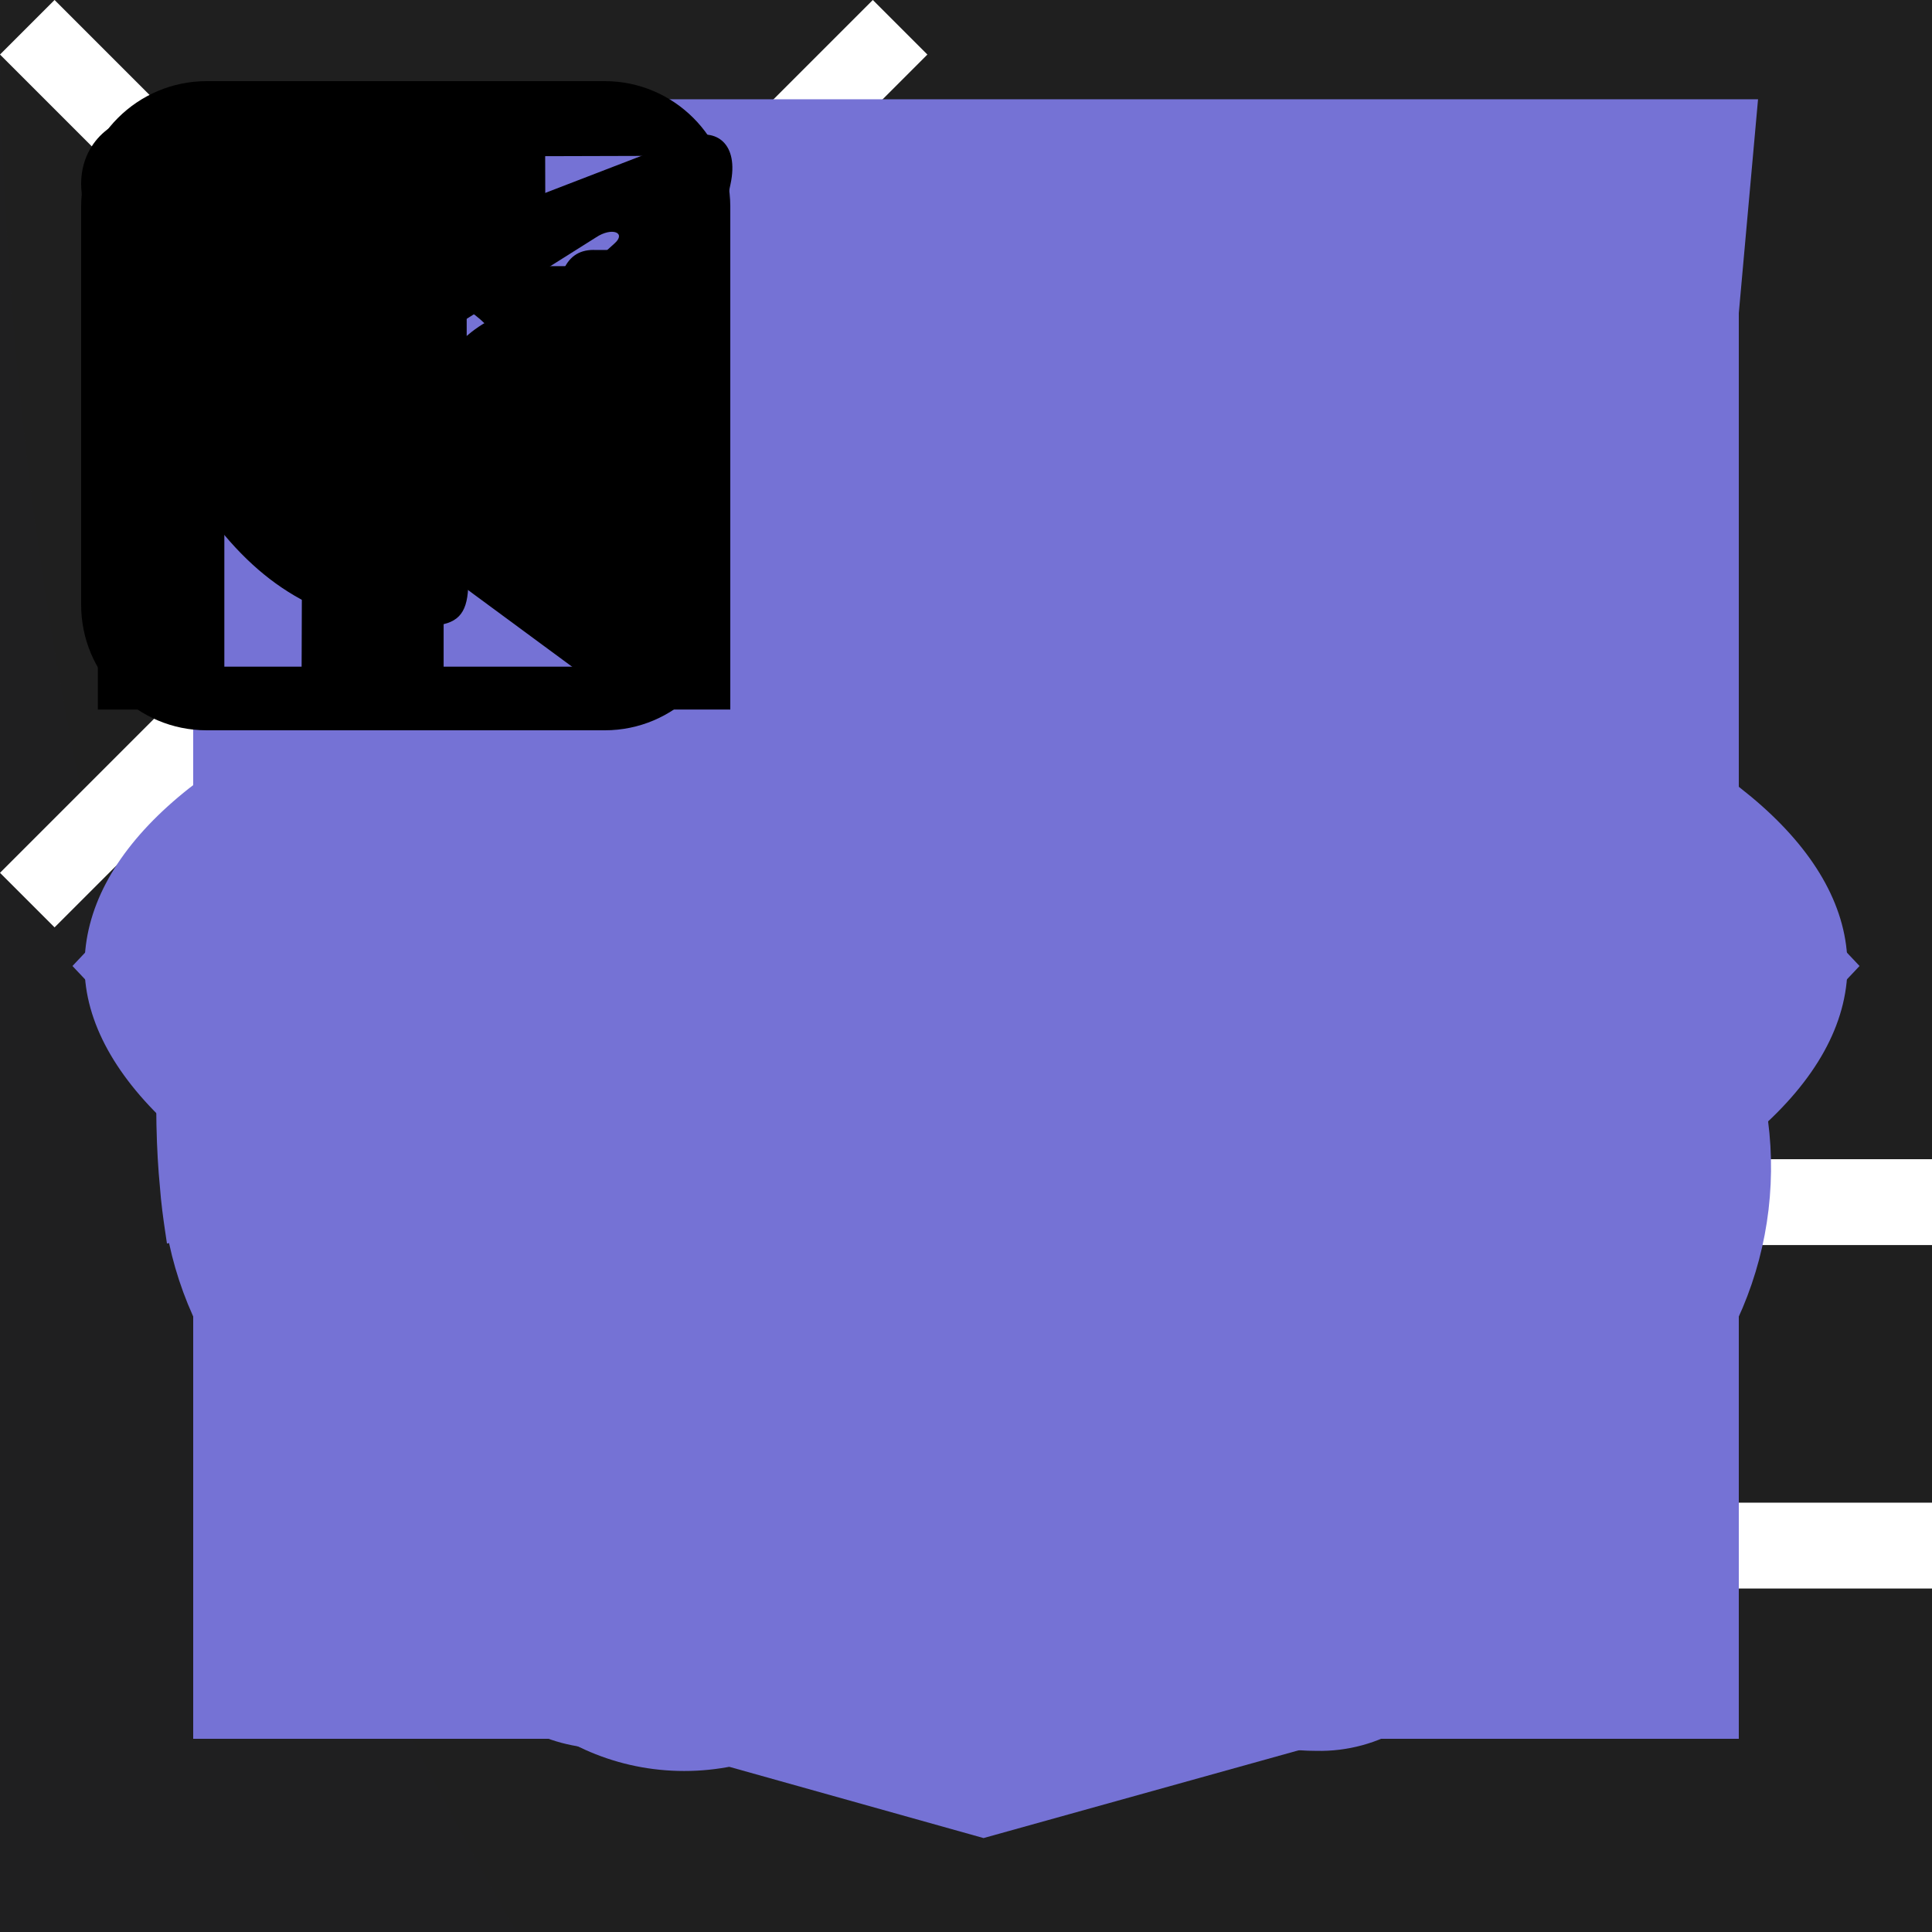
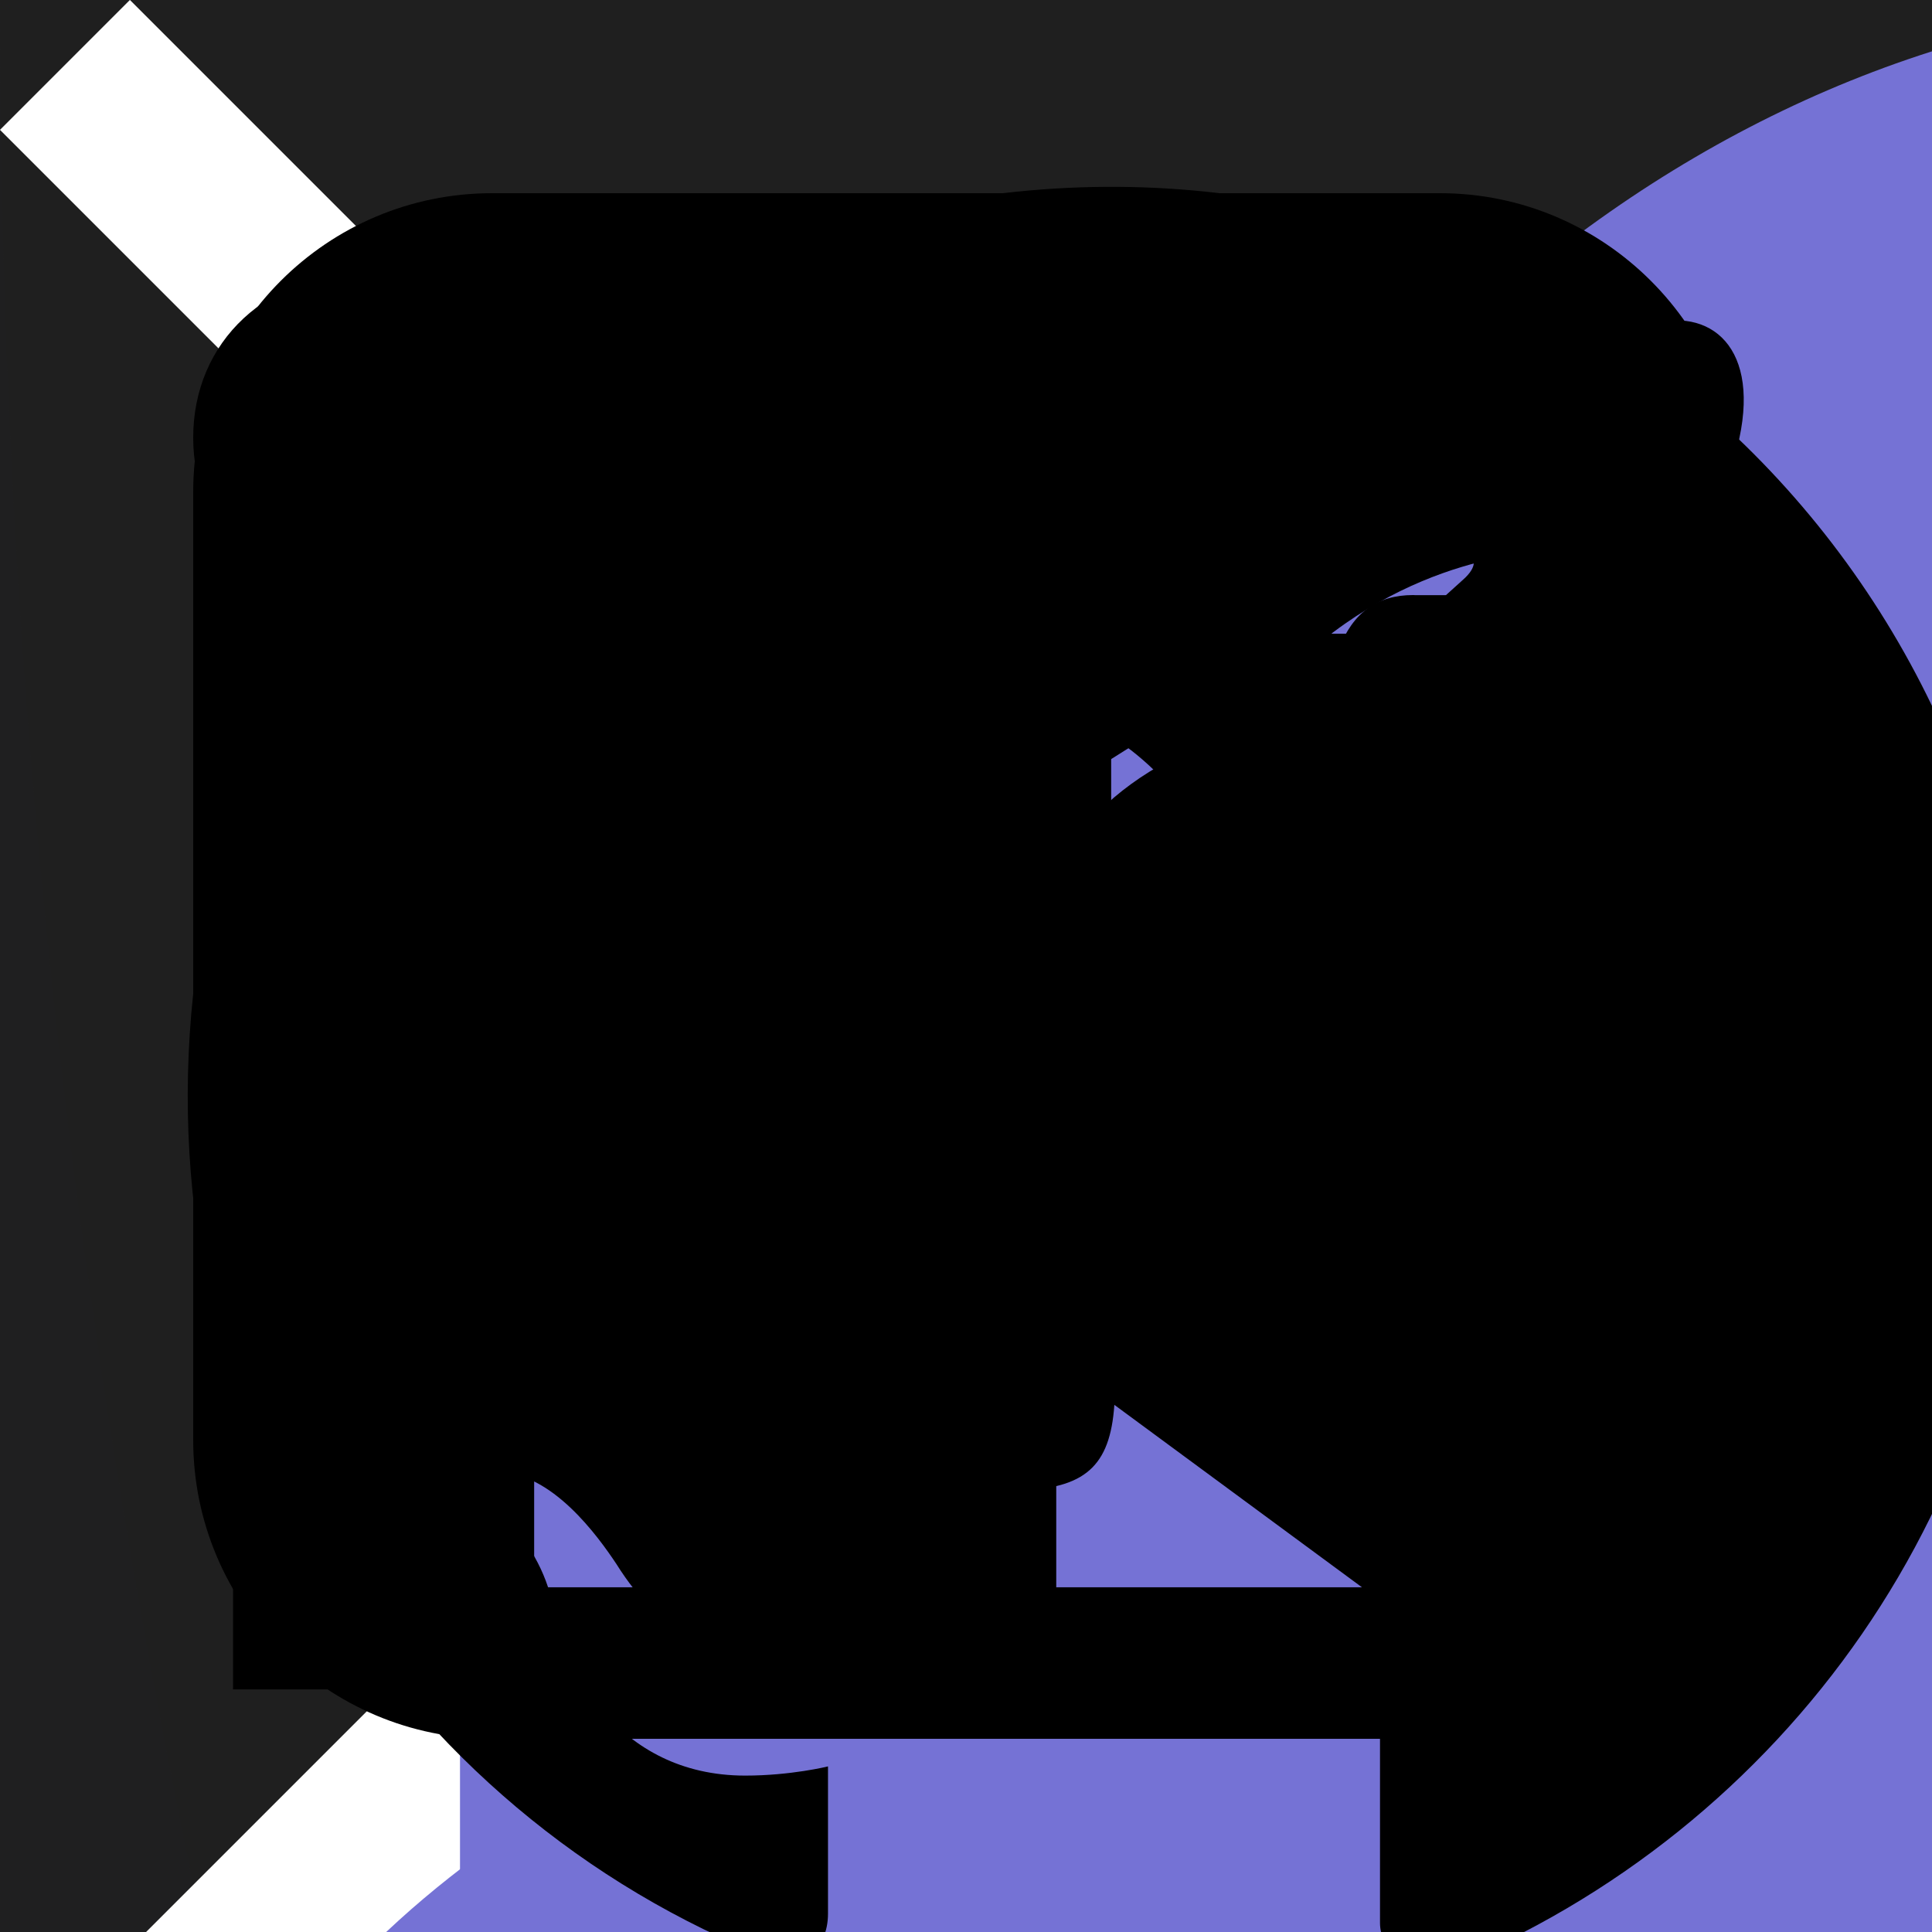
- <svg xmlns="http://www.w3.org/2000/svg" width="50" height="50" viewBox="0 0 50 50" fill="none">
+ <svg xmlns="http://www.w3.org/2000/svg" width="21" height="21" viewBox="0 0 21 21" fill="none">
  <g id="favicon">
    <path fill-rule="evenodd" clip-rule="evenodd" d="M18.312 42.065L27.262 6.688L31.438 7.872L22.488 43.312L18.312 42.065Z" fill="#7572D5" />
    <path fill-rule="evenodd" clip-rule="evenodd" d="M13.502 12.688L16.562 15.928L7.995 25L16.562 34.072L13.502 37.312L1.875 25L13.502 12.688Z" fill="#7572D5" />
    <path fill-rule="evenodd" clip-rule="evenodd" d="M36.498 12.688L33.438 15.928L42.005 25L33.438 34.072L36.498 37.312L48.125 25L36.498 12.688Z" fill="#7572D5" />
  </g>
  <g id="onMenu">
    <rect width="100" height="100" fill="#F5F5F5" />
    <g id="Desktop - 1440" clip-path="url(#clip0_0_1)">
      <rect width="1440" height="4690" transform="translate(-1340)" fill="white" />
      <g id="Main">
        <rect id="Rectangle" x="-1340" width="1440" height="1024" fill="#1F1F20" />
      </g>
      <g id="menu-btn">
        <circle id="Ellipse 1" cx="100" r="100" fill="#1F1F20" fill-opacity="0.9" />
        <g id="menu-icon">
          <g id="Group">
            <path id="Vector" d="M51.32 50H74V47.778H51.32V50ZM38 41.111H74V38.889H38V41.111ZM38 32.222H74V30H38V32.222Z" fill="white" />
          </g>
        </g>
      </g>
    </g>
    <defs>
      <clipPath id="clip0_0_1">
        <rect width="1440" height="4690" fill="white" transform="translate(-1340)" />
      </clipPath>
    </defs>
  </g>
  <g id="offMenu">
    <rect width="31.945" height="1.997" transform="matrix(-0.707106 -0.707107 0.707106 -0.707107 22.5883 24)" fill="white" />
    <rect width="31.945" height="1.997" transform="matrix(0.707106 -0.707107 0.707106 0.707107 0 22.5881)" fill="white" />
  </g>
  <g id="code">
    <path fill-rule="evenodd" clip-rule="evenodd" d="M18.312 42.065L27.262 6.688L31.438 7.872L22.488 43.312L18.312 42.065Z" fill="#7572D5" />
    <path fill-rule="evenodd" clip-rule="evenodd" d="M13.502 12.688L16.562 15.928L7.995 25L16.562 34.072L13.502 37.312L1.875 25L13.502 12.688Z" fill="#7572D5" />
    <path fill-rule="evenodd" clip-rule="evenodd" d="M36.498 12.688L33.438 15.928L42.005 25L33.438 34.072L36.498 37.312L48.125 25L36.498 12.688Z" fill="#7572D5" />
  </g>
  <g id="css">
    <path d="M38.051 10.844L12.946 10.838L13.351 15.755L32.638 15.758L32.152 20.85H19.503L19.961 25.674H31.736L31.039 32.281L25.497 33.789L19.866 32.27L19.508 28.313H14.536L15.088 35.541L25.497 38.734L35.731 35.865L38.049 10.845L38.051 10.844ZM5.498 2.569H45.498L41.86 43L25.454 47.569L9.14 42.997L5.498 2.569Z" fill="#7572D5" />
  </g>
-   <g id="figma">
-     <path d="M17.708 4.167C14.257 4.167 11.458 6.965 11.458 10.417C11.458 13.868 14.257 16.667 17.708 16.667H32.292C35.743 16.667 38.542 13.868 38.542 10.417C38.542 6.965 35.743 4.167 32.292 4.167H17.708Z" fill="#7572D5" />
-     <path d="M32.292 18.75C28.84 18.75 26.042 21.548 26.042 25C26.042 28.452 28.84 31.25 32.292 31.25C35.744 31.25 38.542 28.452 38.542 25C38.542 21.548 35.744 18.75 32.292 18.75Z" fill="#7572D5" />
-     <path d="M11.458 25C11.458 21.548 14.257 18.75 17.708 18.75H23.958V31.25H17.708C14.257 31.25 11.458 28.452 11.458 25Z" fill="#7572D5" />
-     <path d="M17.708 33.333C14.257 33.333 11.458 36.132 11.458 39.583C11.458 43.035 14.257 45.833 17.708 45.833C21.16 45.833 23.958 43.035 23.958 39.583V33.333H17.708Z" fill="#7572D5" />
+   <g id="redux">
+     <path style=" stroke:none;fill-rule:nonzero;fill:#7572D5;fill-opacity:1;" d="M 34.645 34.781 C 36.488 34.582 37.891 32.91 37.824 30.91 C 37.762 28.906 36.172 27.305 34.262 27.305 L 34.137 27.305 C 32.164 27.371 30.637 29.105 30.699 31.176 C 30.762 32.176 31.145 33.043 31.719 33.645 C 29.555 38.117 26.246 41.391 21.281 44.125 C 17.91 45.996 14.41 46.664 10.91 46.195 C 8.047 45.793 5.82 44.461 4.422 42.258 C 2.387 38.984 2.195 35.449 3.914 31.91 C 5.121 29.375 7.031 27.504 8.238 26.57 C 7.984 25.703 7.602 24.234 7.414 23.164 C -1.812 30.176 -0.859 39.652 1.941 44.125 C 4.039 47.465 8.305 49.531 13.012 49.531 C 14.285 49.531 15.555 49.398 16.828 49.066 C 24.973 47.398 31.145 42.324 34.645 34.781 Z M 45.844 26.504 C 41.008 20.562 33.883 17.293 25.738 17.293 L 24.719 17.293 C 24.145 16.09 22.938 15.289 21.602 15.289 L 21.473 15.289 C 19.5 15.355 17.977 17.09 18.039 19.16 C 18.102 21.164 19.691 22.766 21.602 22.766 L 21.727 22.766 C 23.129 22.699 24.336 21.762 24.848 20.496 L 25.992 20.496 C 30.828 20.496 35.406 21.965 39.543 24.836 C 42.727 27.039 45.016 29.906 46.289 33.379 C 47.371 36.184 47.305 38.918 46.16 41.254 C 44.379 44.793 41.391 46.73 37.445 46.73 C 34.898 46.73 32.48 45.93 31.207 45.328 C 30.508 45.996 29.238 47.062 28.344 47.73 C 31.082 49.066 33.883 49.801 36.555 49.801 C 42.66 49.801 47.18 46.262 48.898 42.723 C 50.742 38.852 50.613 32.176 45.844 26.504 Z M 13.52 35.914 C 13.586 37.918 15.176 39.52 17.082 39.52 L 17.211 39.52 C 19.184 39.453 20.711 37.719 20.648 35.648 C 20.582 33.645 18.992 32.043 17.082 32.043 L 16.957 32.043 C 16.828 32.043 16.637 32.043 16.512 32.109 C 13.902 27.57 12.82 22.633 13.203 17.289 C 13.457 13.285 14.73 9.816 16.957 6.945 C 18.801 4.473 22.363 3.273 24.781 3.207 C 31.527 3.074 34.391 11.883 34.582 15.422 C 35.41 15.621 36.809 16.09 37.762 16.422 C 37 5.609 30.637 0.004 24.527 0.004 C 18.801 0.004 13.52 4.34 11.422 10.75 C 8.492 19.293 10.402 27.504 13.965 33.98 C 13.648 34.445 13.457 35.18 13.52 35.914 Z M 13.52 35.914 " />
  </g>
  <g id="react">
    <g clip-path="url(#clip0_20_1854)">
      <path d="M47.812 25C47.812 22.083 44.688 19.375 39.479 17.5L38.542 17.188V16.771C39.688 11.042 38.854 6.771 36.25 5.208C33.646 3.646 29.792 5.104 25.625 8.75L25 9.375L24.792 9.167H24.583C20.312 5.208 16.146 3.854 13.542 5.312C10.938 6.771 10.208 10.833 11.25 16.146C11.36 16.484 11.43 16.833 11.458 17.188L10.312 17.604C5.208 19.375 2.188 22.083 2.188 25C2.188 27.917 5.521 30.833 10.729 32.708L11.458 32.917C11.33 33.285 11.259 33.672 11.25 34.062C10.208 39.271 11.146 43.229 13.542 44.688C15.938 46.146 20.312 44.792 24.479 41.146L25.104 40.625L25.938 41.458C28.854 43.958 31.771 45.312 34.062 45.312C34.871 45.331 35.667 45.114 36.354 44.688C38.958 43.229 39.896 38.958 38.75 33.542V33.333C38.705 33.162 38.67 32.988 38.646 32.812H38.958C44.479 30.833 47.812 28.021 47.812 25ZM44.792 25C44.792 26.25 42.5 28.438 38.021 29.896H37.812C37.266 28.22 36.605 26.584 35.833 25C36.562 23.333 37.188 21.667 37.708 20.104L38.542 20.312C42.708 21.771 44.792 23.75 44.792 25ZM27.917 39.167L27.083 38.542C28.276 37.22 29.389 35.829 30.417 34.375L35.729 33.542C35.833 33.75 35.833 33.958 35.938 34.062C36.309 35.949 36.379 37.883 36.146 39.792C35.999 40.705 35.561 41.545 34.896 42.188C33.854 42.812 31.042 41.979 27.917 39.167ZM26.562 34.583L25.104 36.458L23.438 34.583H26.562ZM12.292 20C12.815 21.717 13.477 23.39 14.271 25C13.476 26.646 12.815 28.353 12.292 30.104L11.667 29.896C9.843 29.32 8.145 28.401 6.667 27.188C6.284 26.945 5.956 26.626 5.705 26.249C5.454 25.872 5.284 25.447 5.208 25C5.208 23.75 7.292 21.771 11.25 20.417L12.292 20ZM23.438 15.417L25 13.646L26.562 15.417H23.438ZM34.896 7.812C36.042 8.437 36.667 11.562 35.729 16.146C35.734 16.202 35.727 16.259 35.709 16.313C35.691 16.366 35.663 16.416 35.625 16.458L30.417 15.625C29.389 14.171 28.276 12.78 27.083 11.458L27.708 10.938C31.042 8.021 33.75 7.187 34.896 7.812ZM17.5 18.854L16.667 20.208L15.938 21.562C15.625 20.833 15.417 20.104 15.104 19.271L17.5 18.854ZM15.104 30.729C15.417 30 15.625 29.271 15.938 28.438L16.667 29.792L17.5 31.146L15.104 30.729ZM32.5 25C31.97 26.142 31.379 27.255 30.729 28.333C30.104 29.479 29.375 30.521 28.75 31.562H21.25C20.521 30.417 19.792 29.375 19.271 28.333C18.616 27.258 18.025 26.145 17.5 25C18.005 23.846 18.597 22.732 19.271 21.667C19.869 20.587 20.53 19.544 21.25 18.542C23.746 18.333 26.254 18.333 28.75 18.542C29.479 19.583 30.104 20.625 30.729 21.667C31.403 22.732 31.995 23.846 32.5 25ZM33.333 20.208L32.5 18.854L34.896 19.375C34.664 20.121 34.386 20.851 34.062 21.562L33.333 20.208ZM32.5 31.146L33.333 29.792L34.062 28.333L35 30.729L32.5 31.146ZM22.812 11.354H22.917L19.583 15.521L14.375 16.354C14.271 16.042 14.271 15.833 14.167 15.521C13.333 11.25 13.958 8.333 15 7.812C15.277 7.631 15.61 7.557 15.938 7.604C17.396 7.604 19.896 8.646 22.708 11.146L22.812 11.354ZM14.167 34.583C14.186 34.262 14.256 33.945 14.375 33.646L19.688 34.375C20.689 35.848 21.803 37.241 23.021 38.542L22.812 38.75L22.604 38.958C21.184 40.274 19.521 41.3 17.708 41.979C17.311 42.187 16.875 42.313 16.427 42.349C15.98 42.385 15.53 42.33 15.104 42.188C13.958 41.562 13.333 38.75 14.167 34.583Z" fill="#7572D5" />
      <path d="M25 20.417C24.089 20.396 23.193 20.647 22.426 21.138C21.659 21.629 21.055 22.337 20.692 23.173C20.329 24.008 20.223 24.933 20.388 25.828C20.553 26.724 20.981 27.551 21.618 28.202C22.255 28.854 23.071 29.301 23.963 29.486C24.855 29.672 25.781 29.587 26.625 29.243C27.468 28.9 28.191 28.313 28.699 27.557C29.207 26.801 29.479 25.911 29.479 25C29.48 23.802 29.011 22.652 28.174 21.795C27.337 20.939 26.197 20.444 25 20.417Z" fill="#7572D5" />
    </g>
    <defs>
      <clipPath id="clip0_20_1854">
        <rect width="50" height="50" fill="white" />
      </clipPath>
    </defs>
  </g>
  <g id="stComp">
    <path d="M37.259 6.25L36.989 7.65C36.571 10.302 36.722 11.061 37.868 12.045L38.975 12.955L37.829 18.03C37.144 21.059 36.304 23.597 35.771 24.431C35.313 25.15 34.78 26.21 34.664 26.779C34.473 27.459 33.825 28.143 32.833 28.748C31.958 29.242 30.238 30.566 29.02 31.629C28.047 32.499 27.377 33.033 27.013 33.262L25.823 34.196C25.442 34.805 25.225 35.295 25.142 35.667C25.059 36.05 25.106 36.304 25.229 36.49C25.348 36.669 25.553 36.795 25.834 36.874C26.167 36.951 26.51 36.979 26.851 36.956C27.622 36.904 28.386 36.769 29.128 36.555C29.381 36.487 29.579 36.422 29.752 36.365C30.019 36.039 30.635 35.424 31.727 34.353C34.625 31.515 35.731 29.961 34.589 30.38C34.167 30.53 34.358 30.151 35.082 29.392C36.61 27.914 37.486 25.68 39.317 18.675C40.766 13.144 40.766 13.066 41.833 13.066C42.334 13.066 43.75 13.152 43.75 13.152V6.25H40.499H37.259ZM24.422 18.081C23.369 18.073 21.106 19.666 14.33 25.161C14.038 25.852 14.013 26.328 14.146 26.636C14.233 26.847 14.392 26.994 14.611 27.101C14.828 27.209 15.109 27.273 15.419 27.298C16.035 27.352 16.763 27.255 17.35 27.141L17.747 27.051C17.883 26.87 18.061 26.725 18.266 26.629C18.684 26.4 20.439 24.81 22.194 23.106C25.283 19.999 26.007 18.596 24.75 18.142C24.646 18.101 24.533 18.08 24.422 18.081ZM32.336 20.239C31.41 20.264 29.741 21.331 26.883 23.597C25.449 24.753 24.541 25.376 24.054 25.505L22.165 26.987C21.455 28.275 21.351 29.074 21.538 29.514C21.585 29.622 21.653 29.721 21.739 29.803C21.824 29.886 21.925 29.95 22.036 29.994C22.311 30.102 22.605 30.156 22.901 30.155C23.608 30.147 24.311 30.045 24.991 29.85C25.345 29.756 25.695 29.646 26.04 29.521L26.144 29.478L26.335 29.378C26.696 28.916 27.525 28.046 28.563 27.044C31.842 23.901 33.518 21.667 33.176 20.833C33.021 20.429 32.754 20.225 32.336 20.239ZM23.6 24.105C23.333 24.134 22.735 24.592 21.657 25.53C20.1 26.897 18.403 27.685 17.815 27.334C17.679 27.364 17.542 27.393 17.404 27.42C16.806 27.538 16.06 27.635 15.393 27.581C15.079 27.562 14.771 27.485 14.485 27.355C14.215 27.233 14 27.016 13.88 26.747C13.746 26.425 13.746 26.024 13.898 25.512L11.555 27.423L6.254 31.78V38.842L23.625 25.251C23.622 25.102 23.641 24.953 23.683 24.81C23.816 24.331 23.809 24.087 23.6 24.109V24.105ZM31.075 26.392C30.811 26.392 30.372 26.761 29.669 27.502C28.714 28.515 27.211 29.496 26.415 29.696L26.292 29.761C26.161 29.814 26.029 29.865 25.896 29.911C25.679 29.983 25.398 30.069 25.074 30.155C24.425 30.33 23.618 30.491 22.897 30.473C22.557 30.473 22.221 30.407 21.906 30.28C21.609 30.159 21.372 29.927 21.243 29.636C21.034 29.138 21.117 28.44 21.574 27.448L6.25 39.437V43.75H12.982L27.262 32.61C27.633 32.202 28.191 31.644 28.945 30.946C30.963 29.088 31.421 28.447 31.421 27.499C31.421 26.761 31.338 26.389 31.075 26.389V26.392ZM34.473 33.373L33.251 34.583C32.567 35.227 31.345 36.022 30.509 36.362L30.343 36.433L30.332 36.451L30.296 36.487C30.264 36.512 30.249 36.516 30.224 36.526C29.89 36.652 29.551 36.763 29.208 36.859C28.444 37.08 27.659 37.218 26.865 37.271C26.49 37.295 26.113 37.262 25.748 37.174C25.431 37.105 25.151 36.921 24.962 36.659C24.789 36.394 24.739 36.039 24.836 35.603C24.913 35.292 25.028 34.991 25.178 34.708L13.656 43.75H28.981L30.811 41.667C33.327 38.753 34.473 36.669 34.473 34.887V33.373Z" fill="#7572D5" />
  </g>
  <g id="tsx">
    <path d="M5 25V45H45V5H5V25ZM37.235 23.407C38.252 23.66 39.025 24.112 39.737 24.848C40.105 25.242 40.652 25.958 40.695 26.132C40.708 26.182 38.968 27.348 37.915 28.003C37.877 28.028 37.723 27.863 37.553 27.61C37.037 26.86 36.498 26.537 35.673 26.48C34.46 26.397 33.68 27.032 33.687 28.092C33.676 28.352 33.734 28.611 33.857 28.842C34.123 29.393 34.62 29.725 36.173 30.397C39.038 31.63 40.263 32.442 41.025 33.597C41.875 34.885 42.067 36.943 41.488 38.473C40.855 40.137 39.28 41.267 37.063 41.64C36.378 41.762 34.753 41.743 34.017 41.61C32.41 41.323 30.887 40.53 29.947 39.488C29.578 39.083 28.86 38.022 28.905 37.947C28.923 37.92 29.088 37.818 29.272 37.712C29.452 37.61 30.123 37.222 30.758 36.853L31.908 36.187L32.15 36.543C32.487 37.057 33.222 37.762 33.667 37.997C34.943 38.67 36.695 38.575 37.558 37.8C37.732 37.654 37.869 37.469 37.96 37.261C38.05 37.053 38.092 36.827 38.08 36.6C38.08 36.137 38.022 35.933 37.78 35.583C37.47 35.14 36.835 34.767 35.032 33.983C32.968 33.095 32.08 32.543 31.267 31.667C30.759 31.088 30.384 30.405 30.168 29.667C30.017 29.102 29.978 27.685 30.098 27.115C30.523 25.12 32.028 23.732 34.2 23.318C34.905 23.185 36.543 23.235 37.235 23.407ZM27.845 25.077L27.858 26.715H22.65V41.508H18.967V26.715H13.763V25.108C13.763 24.218 13.782 23.475 13.807 23.458C13.827 23.432 16.995 23.418 20.835 23.425L27.827 23.445L27.845 25.077Z" fill="#7572D5" />
  </g>
  <g id="quote">
    <path d="M13.542 20.833C13.077 20.833 12.631 20.904 12.188 20.969C12.331 20.485 12.479 19.994 12.717 19.552C12.954 18.91 13.325 18.354 13.694 17.794C14.002 17.188 14.546 16.777 14.946 16.258C15.365 15.754 15.935 15.419 16.387 15C16.831 14.562 17.413 14.344 17.875 14.035C18.358 13.758 18.779 13.452 19.229 13.306L20.352 12.844L21.34 12.433L20.329 8.396L19.085 8.696C18.688 8.796 18.202 8.912 17.65 9.052C17.085 9.156 16.483 9.442 15.812 9.702C15.15 9.998 14.383 10.198 13.671 10.673C12.954 11.127 12.127 11.506 11.398 12.115C10.692 12.742 9.84 13.285 9.21 14.083C8.523 14.829 7.844 15.613 7.317 16.504C6.706 17.354 6.292 18.288 5.854 19.21C5.458 20.133 5.14 21.077 4.879 21.994C4.385 23.831 4.165 25.577 4.079 27.071C4.008 28.567 4.05 29.81 4.138 30.71C4.169 31.135 4.227 31.548 4.269 31.833L4.321 32.183L4.375 32.171C4.746 33.902 5.599 35.492 6.835 36.759C8.072 38.025 9.642 38.915 11.364 39.327C13.085 39.738 14.888 39.654 16.564 39.083C18.24 38.512 19.72 37.479 20.832 36.103C21.945 34.726 22.646 33.063 22.853 31.305C23.06 29.547 22.765 27.766 22.002 26.169C21.24 24.571 20.04 23.223 18.543 22.278C17.046 21.334 15.312 20.833 13.542 20.833ZM36.458 20.833C35.994 20.833 35.548 20.904 35.104 20.969C35.248 20.485 35.396 19.994 35.633 19.552C35.871 18.91 36.242 18.354 36.61 17.794C36.919 17.188 37.462 16.777 37.862 16.258C38.281 15.754 38.852 15.419 39.304 15C39.748 14.562 40.329 14.344 40.792 14.035C41.275 13.758 41.696 13.452 42.146 13.306L43.269 12.844L44.256 12.433L43.246 8.396L42.002 8.696C41.604 8.796 41.119 8.912 40.567 9.052C40.002 9.156 39.4 9.442 38.729 9.702C38.069 10 37.3 10.198 36.587 10.675C35.871 11.129 35.044 11.508 34.315 12.117C33.608 12.744 32.756 13.287 32.127 14.083C31.44 14.829 30.76 15.613 30.233 16.504C29.623 17.354 29.208 18.288 28.771 19.21C28.375 20.133 28.056 21.077 27.796 21.994C27.302 23.831 27.081 25.577 26.996 27.071C26.925 28.567 26.967 29.81 27.054 30.71C27.085 31.135 27.144 31.548 27.185 31.833L27.238 32.183L27.292 32.171C27.662 33.902 28.515 35.492 29.752 36.759C30.989 38.025 32.559 38.915 34.281 39.327C36.002 39.738 37.805 39.654 39.481 39.083C41.156 38.512 42.636 37.479 43.749 36.103C44.862 34.726 45.563 33.063 45.77 31.305C45.977 29.547 45.682 27.766 44.919 26.169C44.156 24.571 42.957 23.223 41.46 22.278C39.962 21.334 38.228 20.833 36.458 20.833Z" fill="#7572D5" />
  </g>
  <g id="instagram">
    <path d="M15.652 2.1H5.348C3.557 2.1 2.1 3.556 2.1 5.347V8.778V15.653C2.1 17.444 3.557 18.9 5.348 18.9H15.652C17.443 18.9 18.9 17.444 18.9 15.653V8.771V5.341C18.893 3.556 17.437 2.1 15.652 2.1ZM16.583 4.035H16.957V4.403V6.882L14.116 6.889L14.109 4.042L16.583 4.035ZM8.098 8.771C8.636 8.03 9.509 7.538 10.493 7.538C11.478 7.538 12.351 8.024 12.889 8.771C13.243 9.257 13.447 9.854 13.447 10.497C13.447 12.124 12.121 13.455 10.487 13.455C8.853 13.455 7.54 12.124 7.54 10.497C7.54 9.854 7.75 9.257 8.098 8.771ZM17.259 15.646C17.259 16.532 16.538 17.253 15.652 17.253H5.348C4.463 17.253 3.741 16.532 3.741 15.646V8.771H6.247C6.031 9.303 5.906 9.887 5.906 10.497C5.906 13.029 7.967 15.089 10.5 15.089C13.033 15.089 15.094 13.029 15.094 10.497C15.094 9.887 14.969 9.303 14.752 8.771H17.259V15.646Z" fill="currentColor" />
  </g>
  <g id="linkedin">
    <path d="M5.806 7.886H2.533V18.363H5.806V7.886Z" fill="currentColor" />
    <path d="M4.101 2.94C2.894 2.94 2.1 3.721 2.1 4.757C2.1 5.774 2.868 6.574 4.055 6.574H4.081C5.314 6.574 6.082 5.768 6.075 4.757C6.049 3.721 5.308 2.94 4.101 2.94Z" fill="currentColor" />
    <path d="M14.748 7.788C12.871 7.788 11.697 8.811 11.481 9.533V7.886H7.801C7.847 8.759 7.801 18.363 7.801 18.363H11.481V12.701C11.481 12.38 11.468 12.065 11.559 11.842C11.809 11.212 12.353 10.556 13.331 10.556C14.61 10.556 15.187 11.527 15.187 12.944V18.363H18.9V12.537C18.9 9.297 17.076 7.788 14.748 7.788Z" fill="currentColor" />
  </g>
  <g id="telegram">
    <path d="M18.906 4.764L16.37 16.721C16.179 17.564 15.68 17.774 14.972 17.377L11.108 14.53L9.245 16.323C9.038 16.53 8.866 16.702 8.468 16.702L8.746 12.768L15.905 6.299C16.217 6.022 15.838 5.867 15.422 6.145L6.571 11.719L2.76 10.526C1.932 10.267 1.917 9.697 2.933 9.299L17.837 3.557C18.527 3.299 19.131 3.71 18.906 4.764Z" fill="currentColor" />
  </g>
  <g id="vk">
    <path d="M18.17 13.994C17.804 13.539 17.388 13.131 16.986 12.737C16.843 12.597 16.695 12.452 16.553 12.308C16.144 11.893 16.129 11.738 16.453 11.267C16.677 10.942 16.915 10.617 17.144 10.303C17.353 10.018 17.568 9.724 17.775 9.428L17.817 9.367C18.212 8.801 18.62 8.216 18.837 7.51C18.894 7.324 18.953 7.05 18.817 6.82C18.682 6.591 18.419 6.522 18.234 6.489C18.142 6.473 18.051 6.471 17.966 6.471L15.381 6.469L15.36 6.468C14.969 6.468 14.705 6.659 14.554 7.052C14.41 7.427 14.252 7.827 14.071 8.207C13.712 8.963 13.255 9.834 12.595 10.561L12.567 10.592C12.489 10.679 12.4 10.777 12.336 10.777C12.326 10.777 12.315 10.775 12.303 10.771C12.166 10.716 12.074 10.373 12.079 10.213C12.079 10.211 12.079 10.209 12.079 10.206L12.077 7.111C12.077 7.1 12.076 7.089 12.075 7.078C12.009 6.575 11.863 6.262 11.313 6.15C11.298 6.147 11.283 6.146 11.268 6.146H8.581C8.143 6.146 7.901 6.33 7.675 6.606C7.613 6.68 7.486 6.834 7.549 7.02C7.613 7.209 7.821 7.25 7.889 7.263C8.225 7.329 8.415 7.542 8.468 7.915C8.562 8.561 8.574 9.251 8.505 10.087C8.485 10.319 8.447 10.498 8.385 10.651C8.37 10.687 8.318 10.804 8.266 10.804C8.249 10.804 8.201 10.797 8.112 10.734C7.904 10.586 7.751 10.375 7.574 10.114C6.969 9.228 6.461 8.252 6.021 7.129C5.858 6.716 5.553 6.485 5.163 6.478C4.734 6.471 4.345 6.468 3.974 6.468C3.569 6.468 3.193 6.472 2.826 6.48C2.512 6.486 2.295 6.583 2.181 6.77C2.066 6.957 2.074 7.203 2.203 7.5C3.237 9.883 4.175 11.615 5.243 13.117C5.992 14.168 6.743 14.896 7.607 15.407C8.517 15.946 9.536 16.208 10.724 16.208C10.858 16.208 10.998 16.205 11.138 16.198C11.828 16.163 12.084 15.904 12.116 15.208C12.132 14.852 12.169 14.479 12.338 14.161C12.444 13.961 12.544 13.961 12.576 13.961C12.639 13.961 12.717 13.991 12.801 14.047C12.951 14.148 13.08 14.284 13.186 14.403C13.285 14.516 13.383 14.63 13.482 14.745C13.694 14.991 13.913 15.246 14.143 15.487C14.645 16.016 15.197 16.249 15.832 16.198H18.202C18.207 16.198 18.212 16.198 18.218 16.198C18.454 16.182 18.658 16.046 18.779 15.825C18.928 15.552 18.925 15.204 18.771 14.893C18.596 14.541 18.369 14.241 18.17 13.994Z" fill="currentColor" />
  </g>
+   <g id="github">
+     <path d="M10.9,2.1c-4.6,0.5-8.3,4.2-8.8,8.7c-0.5,4.7,2.2,8.9,6.3,10.5C8.7,21.4,9,21.2,9,20.8v-1.6c0,0-0.4,0.1-0.9,0.1 c-1.4,0-2-1.2-2.1-1.9c-0.1-0.4-0.3-0.7-0.6-1C5.1,16.3,5,16.3,5,16.2C5,16,5.3,16,5.4,16c0.6,0,1.1,0.7,1.3,1c0.5,0.8,1.1,1,1.4,1 c0.4,0,0.7-0.1,0.9-0.2c0.1-0.7,0.4-1.4,1-1.8c-2.3-0.5-4-1.8-4-4c0-1.1,0.5-2.2,1.2-3C7.1,8.8,7,8.3,7,7.6C7,7.2,7,6.6,7.3,6 c0,0,1.4,0,2.8,1.3C10.6,7.1,11.3,7,12,7s1.4,0.1,2,0.3C15.3,6,16.8,6,16.8,6C17,6.6,17,7.2,17,7.6c0,0.8-0.1,1.2-0.2,1.4 c0.7,0.8,1.2,1.8,1.2,3c0,2.2-1.7,3.5-4,4c0.6,0.5,1,1.4,1,2.3v2.6c0,0.3,0.3,0.6,0.7,0.5c3.7-1.5,6.3-5.1,6.3-9.3 C22,6.1,16.9,1.4,10.9,2.1z" fill="currentColor" />
+   </g>
</svg>
